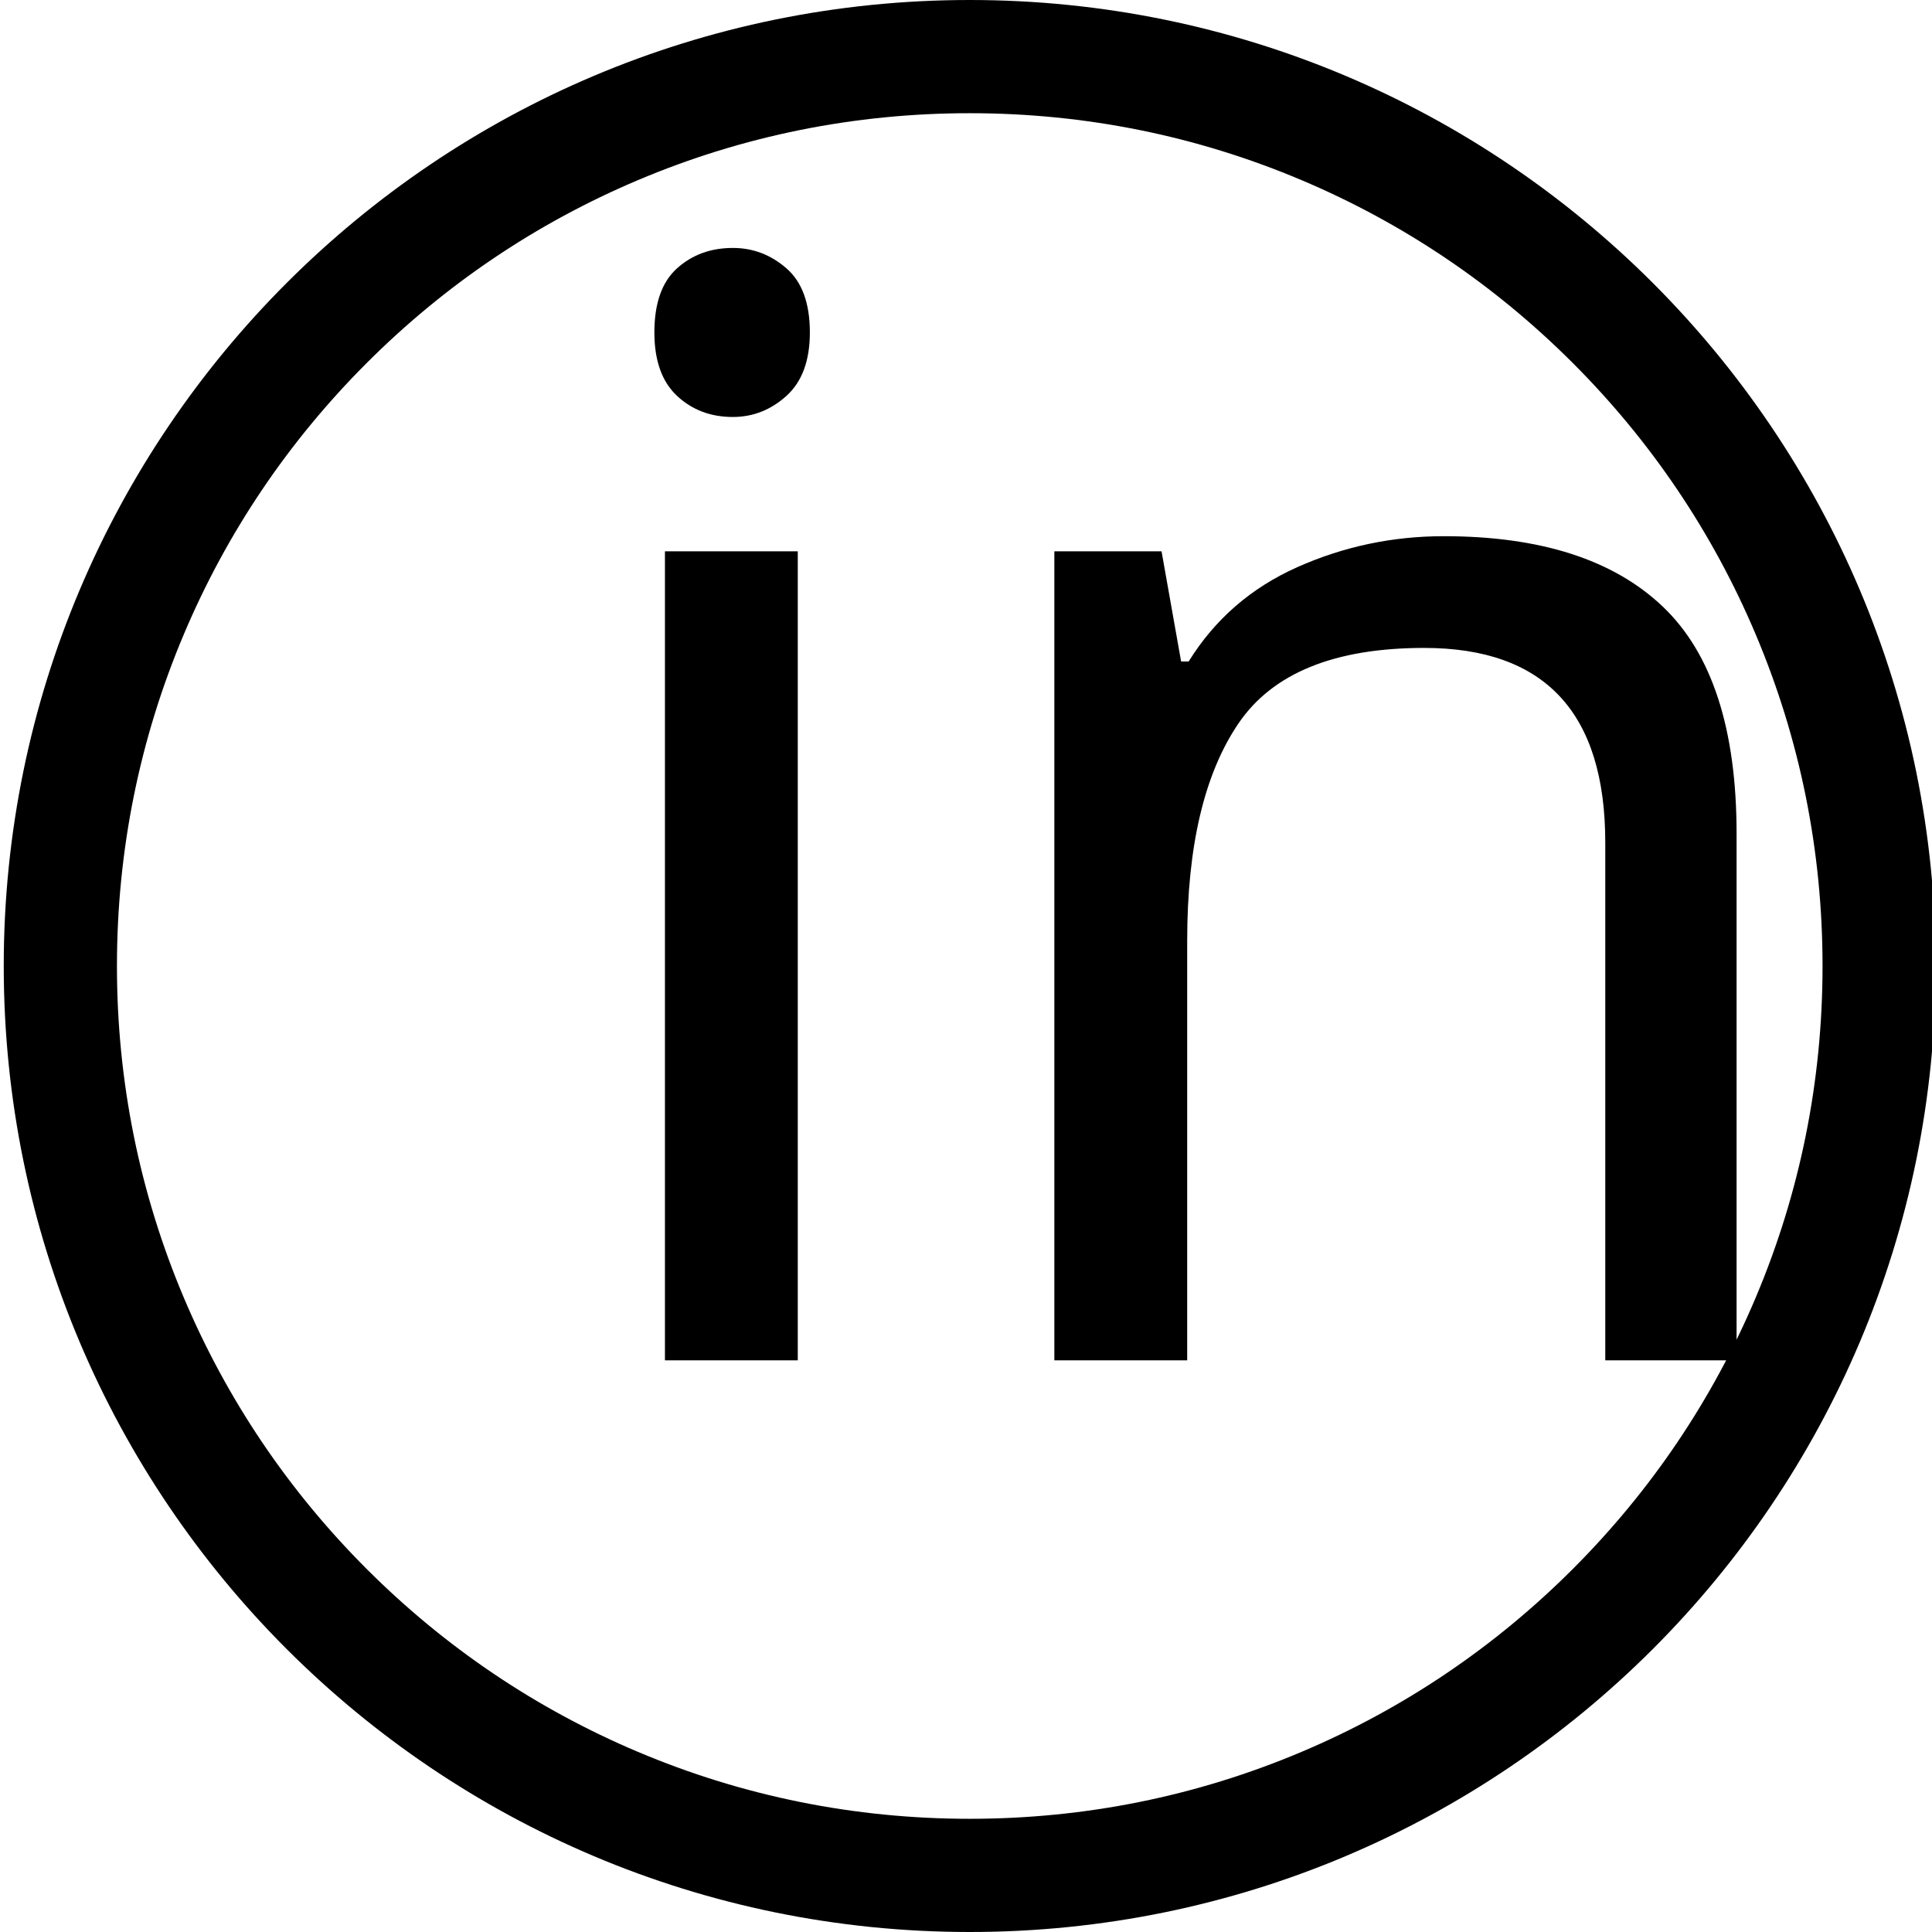
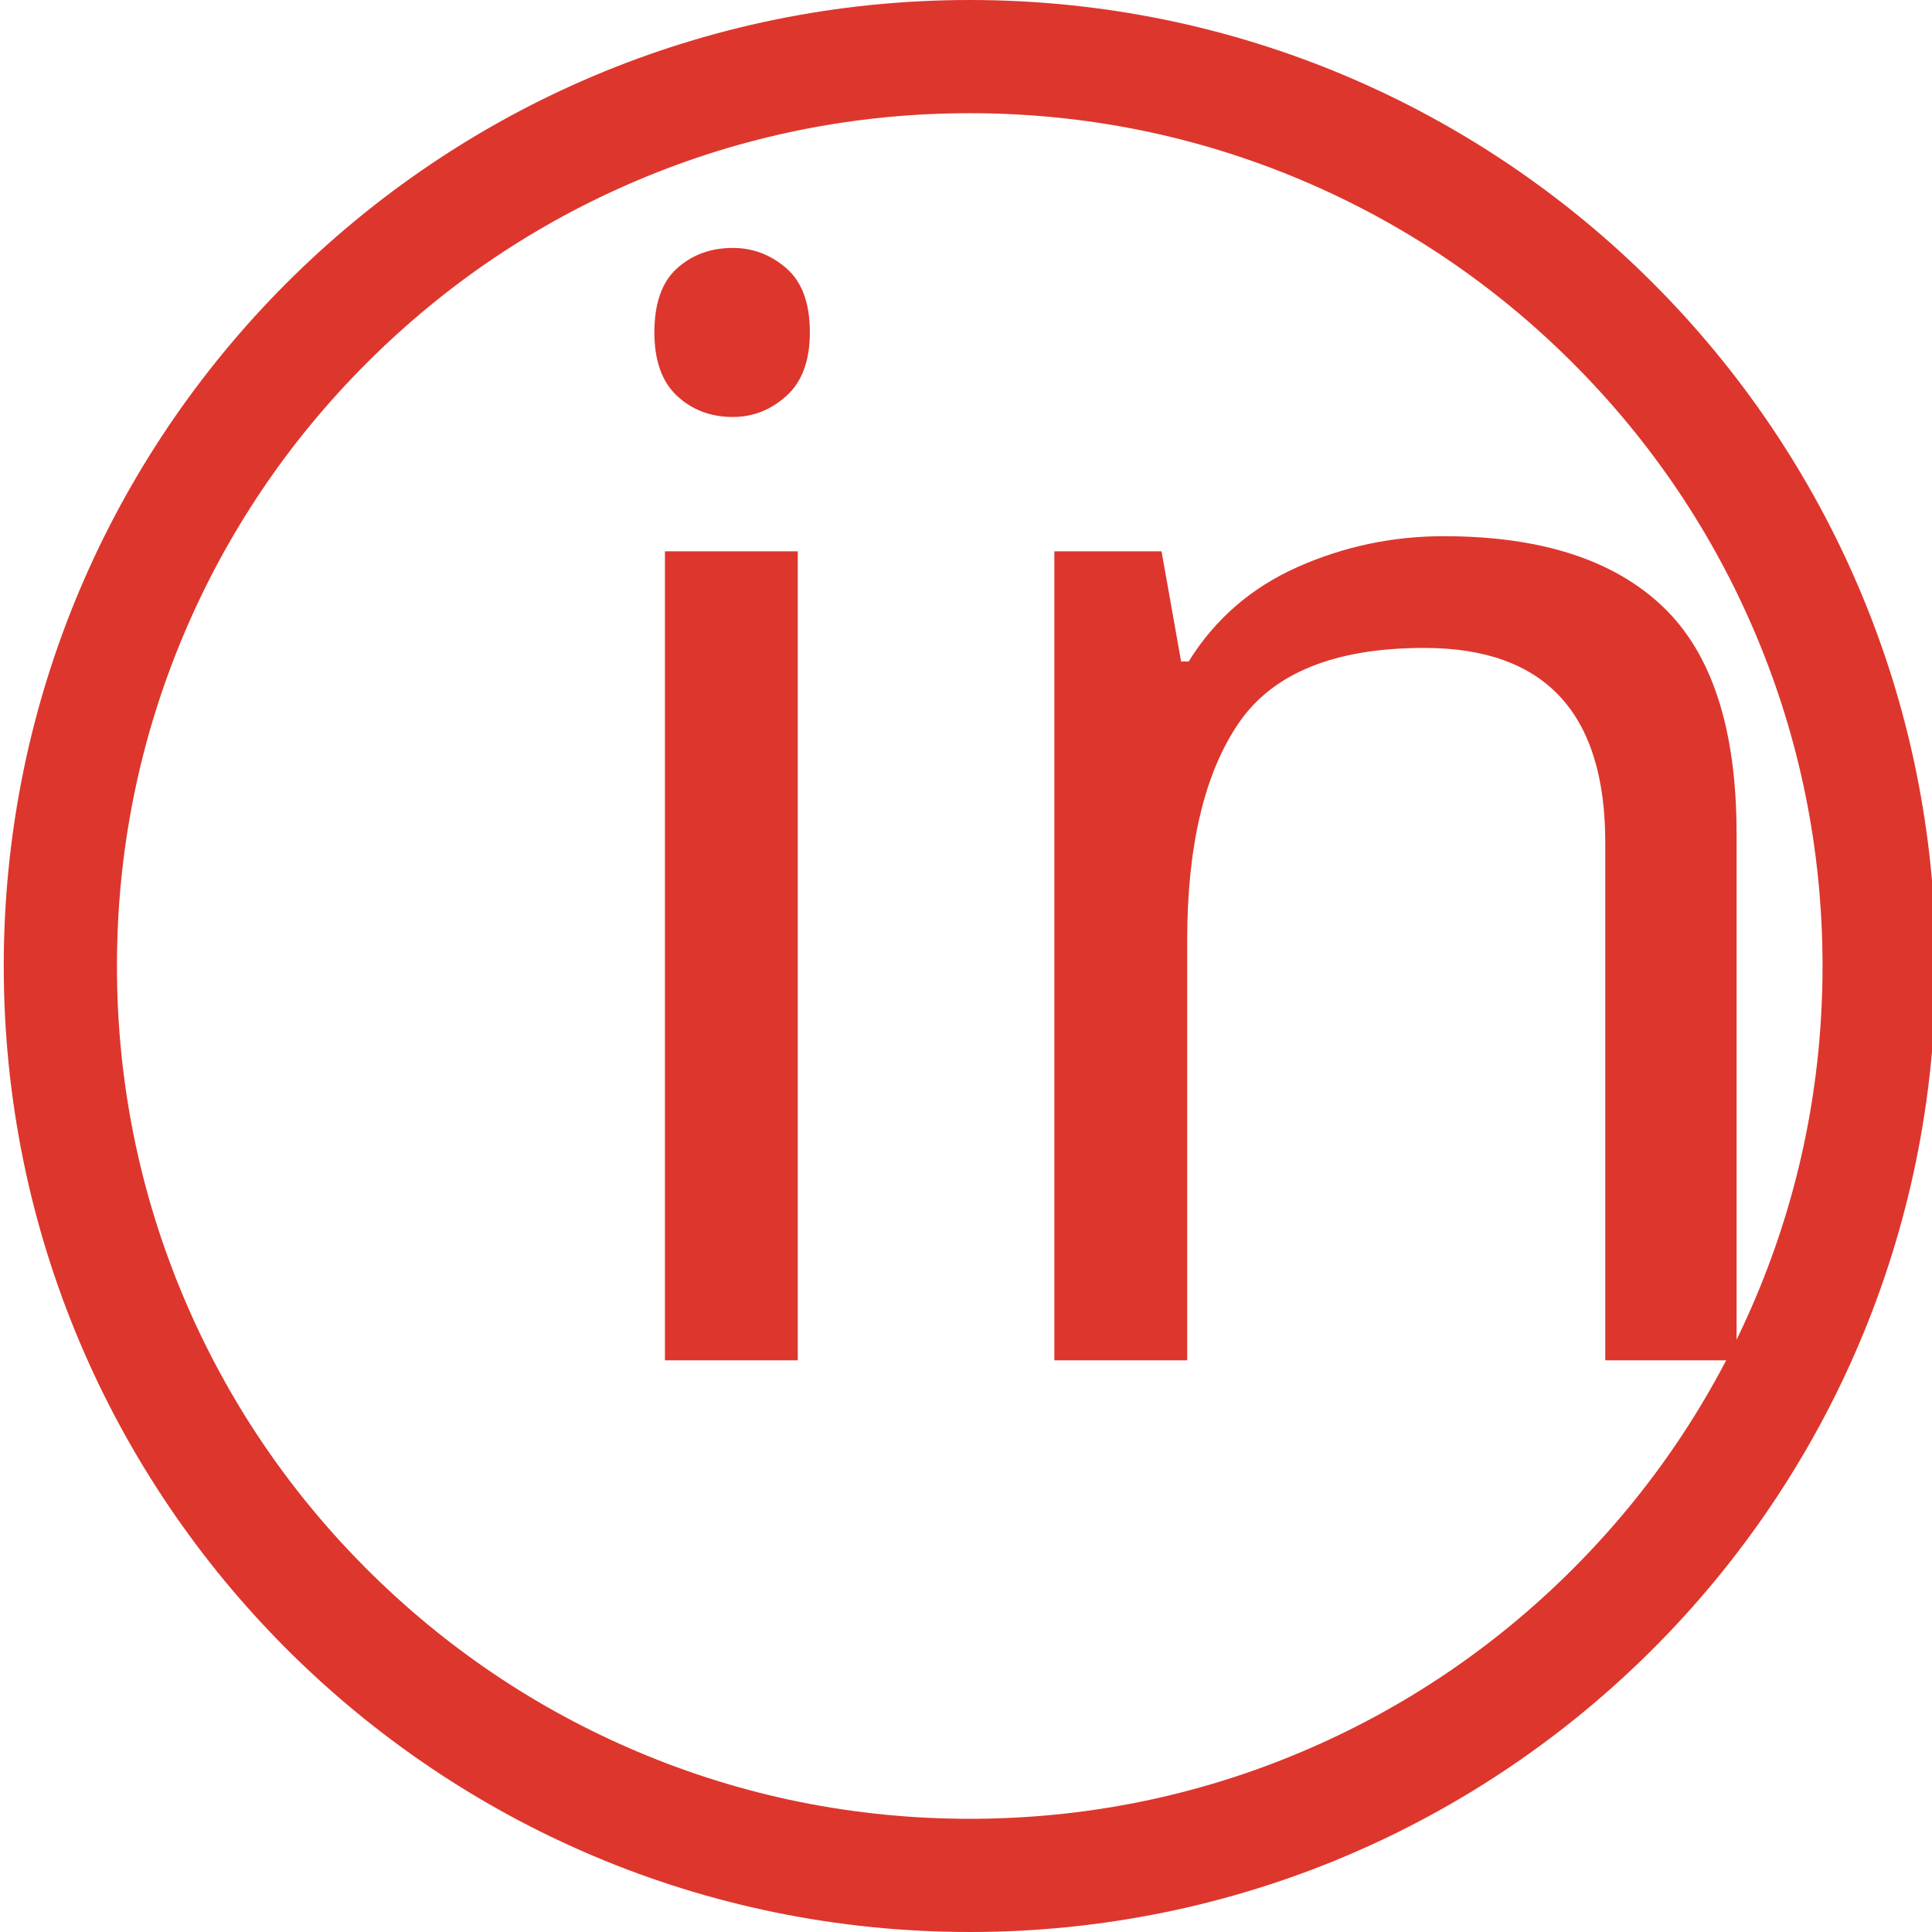
<svg xmlns="http://www.w3.org/2000/svg" version="1.1" id="Layer_2" x="0px" y="0px" width="512px" height="512px" viewBox="0 0 512 512" enable-background="new 0 0 512 512" xml:space="preserve">
  <g>
-     <path d="M256.992,30c30.523,0,60.118,5.971,87.96,17.748c26.909,11.381,51.081,27.681,71.847,48.446   c20.765,20.765,37.064,44.938,48.445,71.846c11.776,27.843,17.748,57.438,17.748,87.96c0,30.523-5.972,60.117-17.748,87.961   c-11.381,26.908-27.681,51.08-48.445,71.846c-20.766,20.765-44.938,37.064-71.847,48.445C317.109,476.028,287.516,482,256.992,482   c-30.523,0-60.117-5.972-87.96-17.748c-26.908-11.381-51.081-27.681-71.846-48.445c-20.765-20.766-37.065-44.938-48.446-71.846   C36.963,316.117,30.992,286.523,30.992,256c0-30.523,5.971-60.117,17.748-87.96c11.381-26.908,27.681-51.081,48.446-71.846   c20.765-20.765,44.938-37.065,71.846-48.446C196.875,35.971,226.469,30,256.992,30 M256.992,0c-141.385,0-256,114.615-256,256   c0,141.386,114.615,256,256,256c141.386,0,256-114.614,256-256C512.992,114.615,398.378,0,256.992,0L256.992,0z" />
+     <path fill="#DD362D" d="M256.992,30c30.523,0,60.118,5.971,87.96,17.748c26.909,11.381,51.081,27.681,71.847,48.446   c20.765,20.765,37.064,44.938,48.445,71.846c11.776,27.843,17.748,57.438,17.748,87.96c0,30.523-5.972,60.117-17.748,87.961   c-11.381,26.908-27.681,51.08-48.445,71.846c-20.766,20.765-44.938,37.064-71.847,48.445C317.109,476.028,287.516,482,256.992,482   c-30.523,0-60.117-5.972-87.96-17.748c-26.908-11.381-51.081-27.681-71.846-48.445c-20.765-20.766-37.065-44.938-48.446-71.846   C36.963,316.117,30.992,286.523,30.992,256c0-30.523,5.971-60.117,17.748-87.96c11.381-26.908,27.681-51.081,48.446-71.846   c20.765-20.765,44.938-37.065,71.846-48.446C196.875,35.971,226.469,30,256.992,30 M256.992,0c-141.385,0-256,114.615-256,256   c0,141.386,114.615,256,256,256c141.386,0,256-114.614,256-256C512.992,114.615,398.378,0,256.992,0L256.992,0z" />
  </g>
  <g id="Layer_1">
-     <text transform="matrix(1 0 0 1 142.2153 360.5039)" font-family="'OriyaSangamMN'" font-size="400">in</text>
+     <text transform="matrix(1 0 0 1 142.2153 360.5039)" fill="#DD362D" font-family="'OriyaSangamMN'" font-size="400">in</text>
  </g>
</svg>
